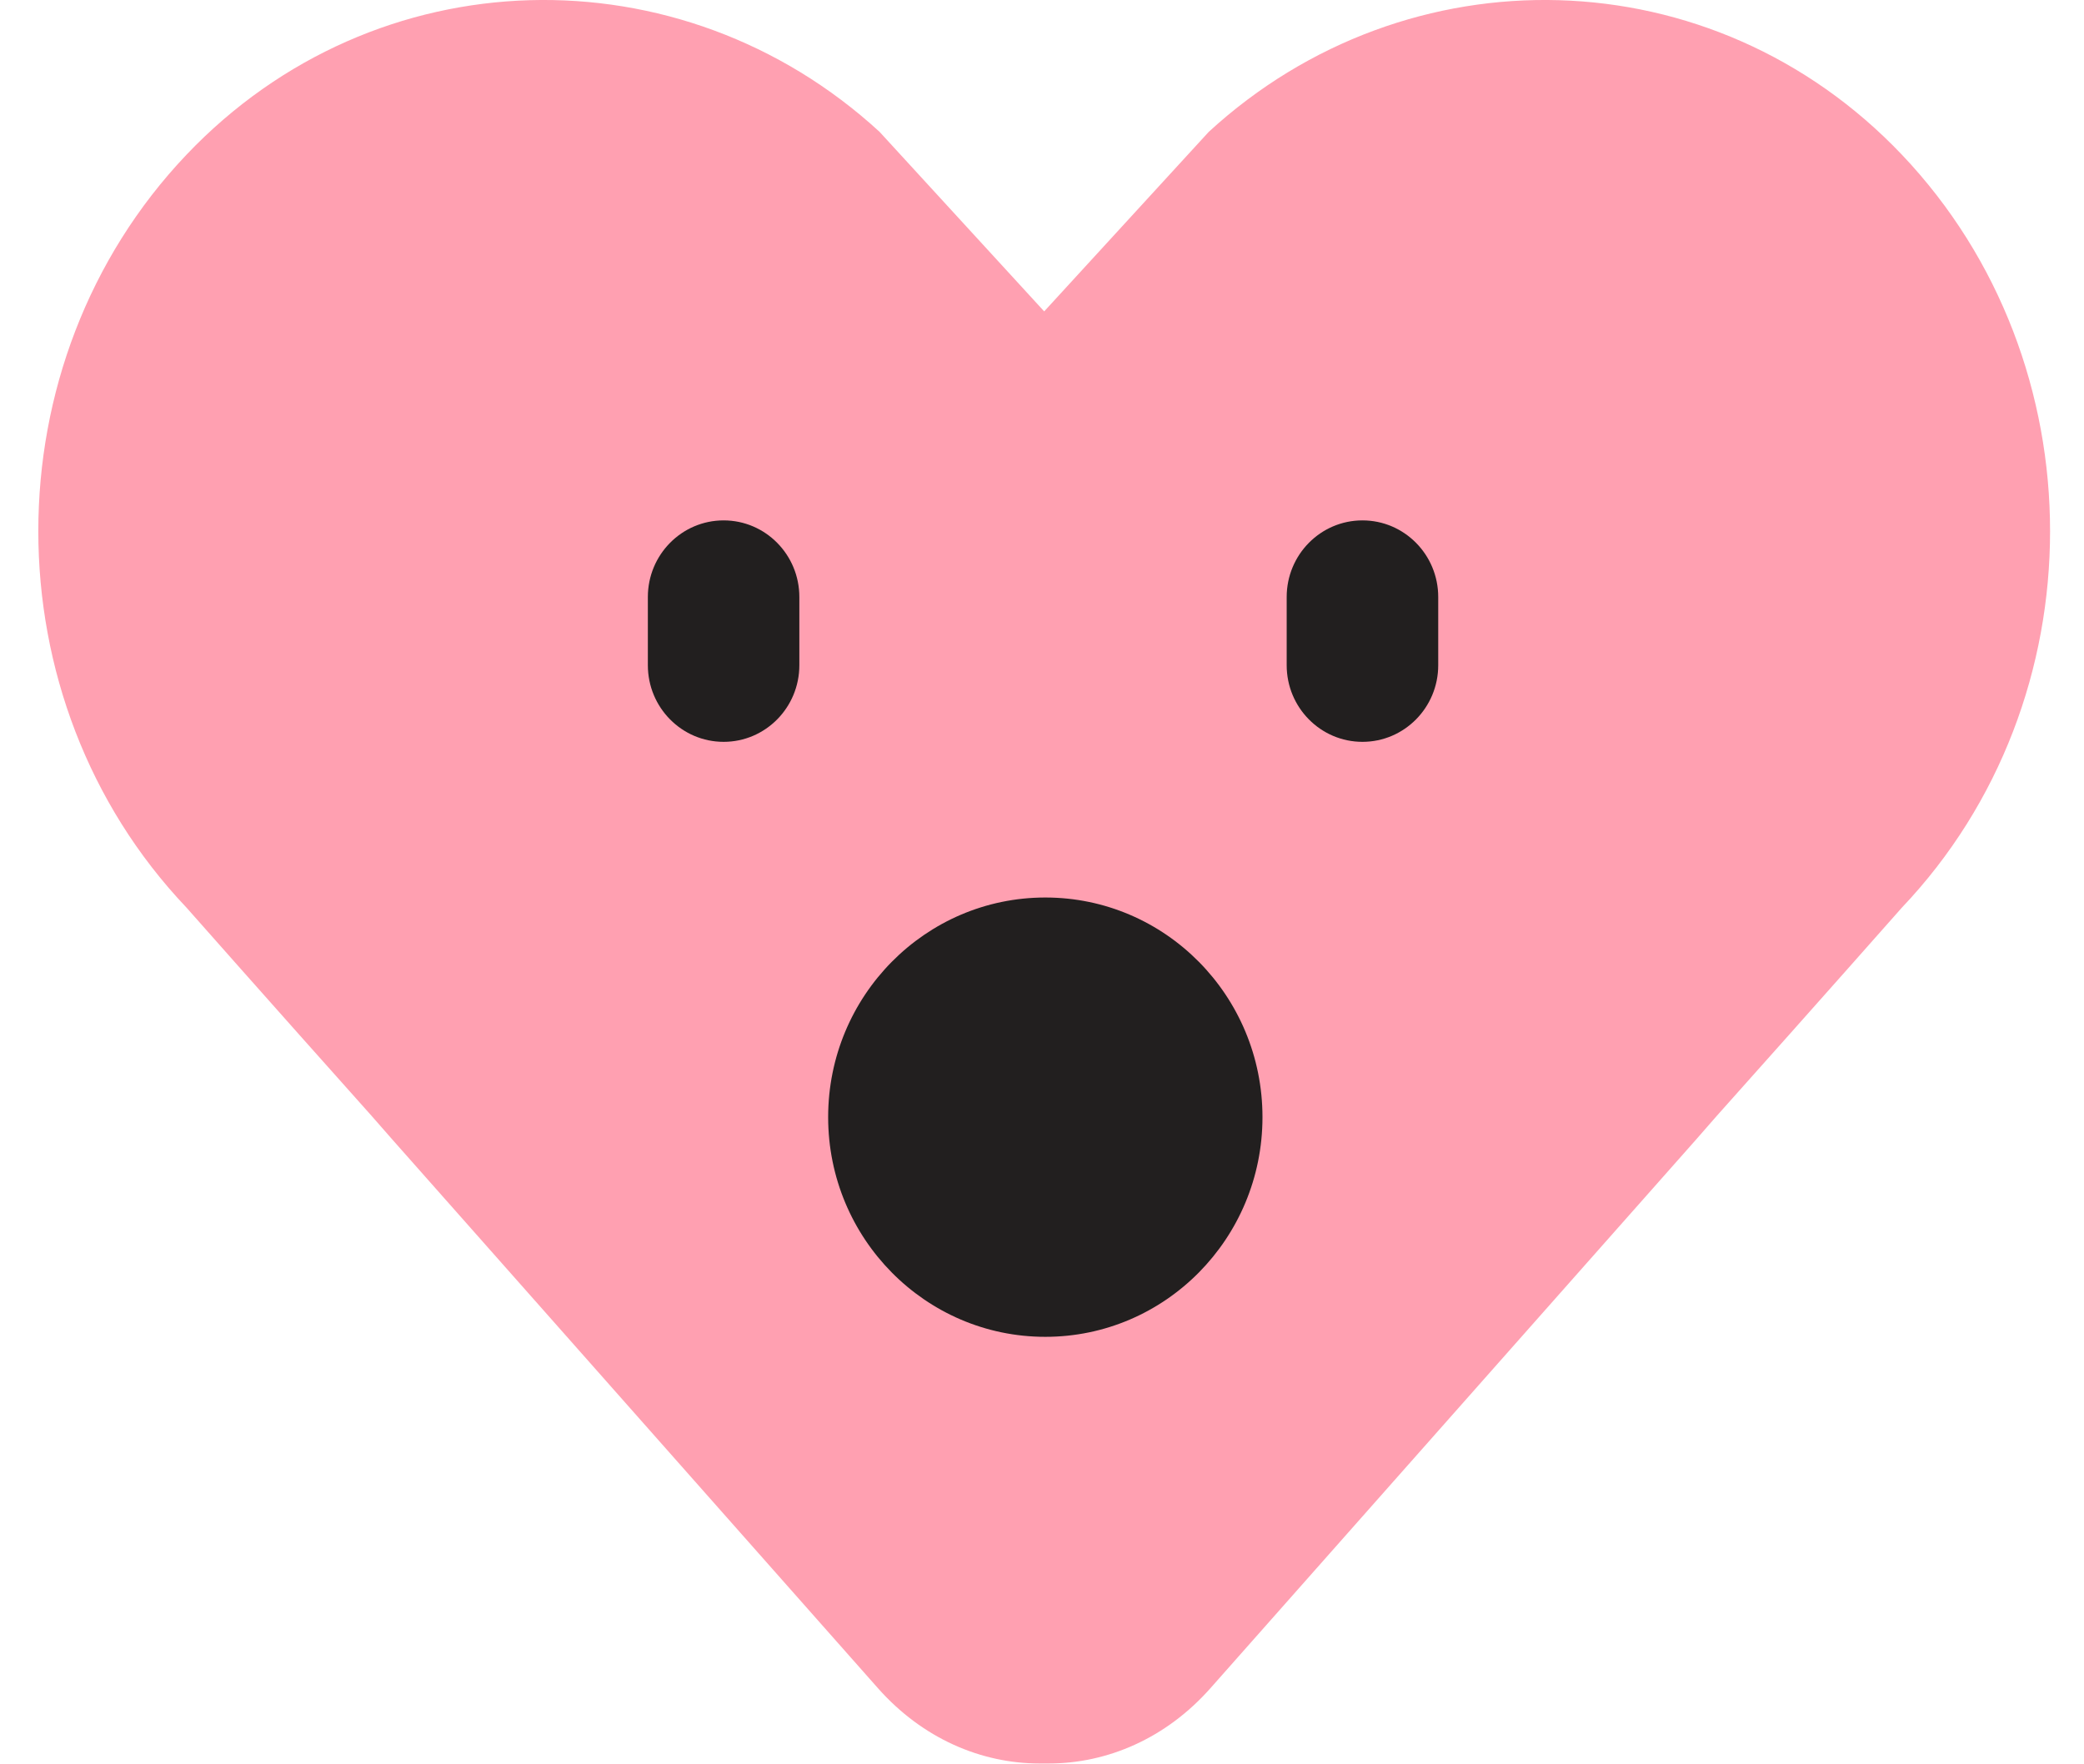
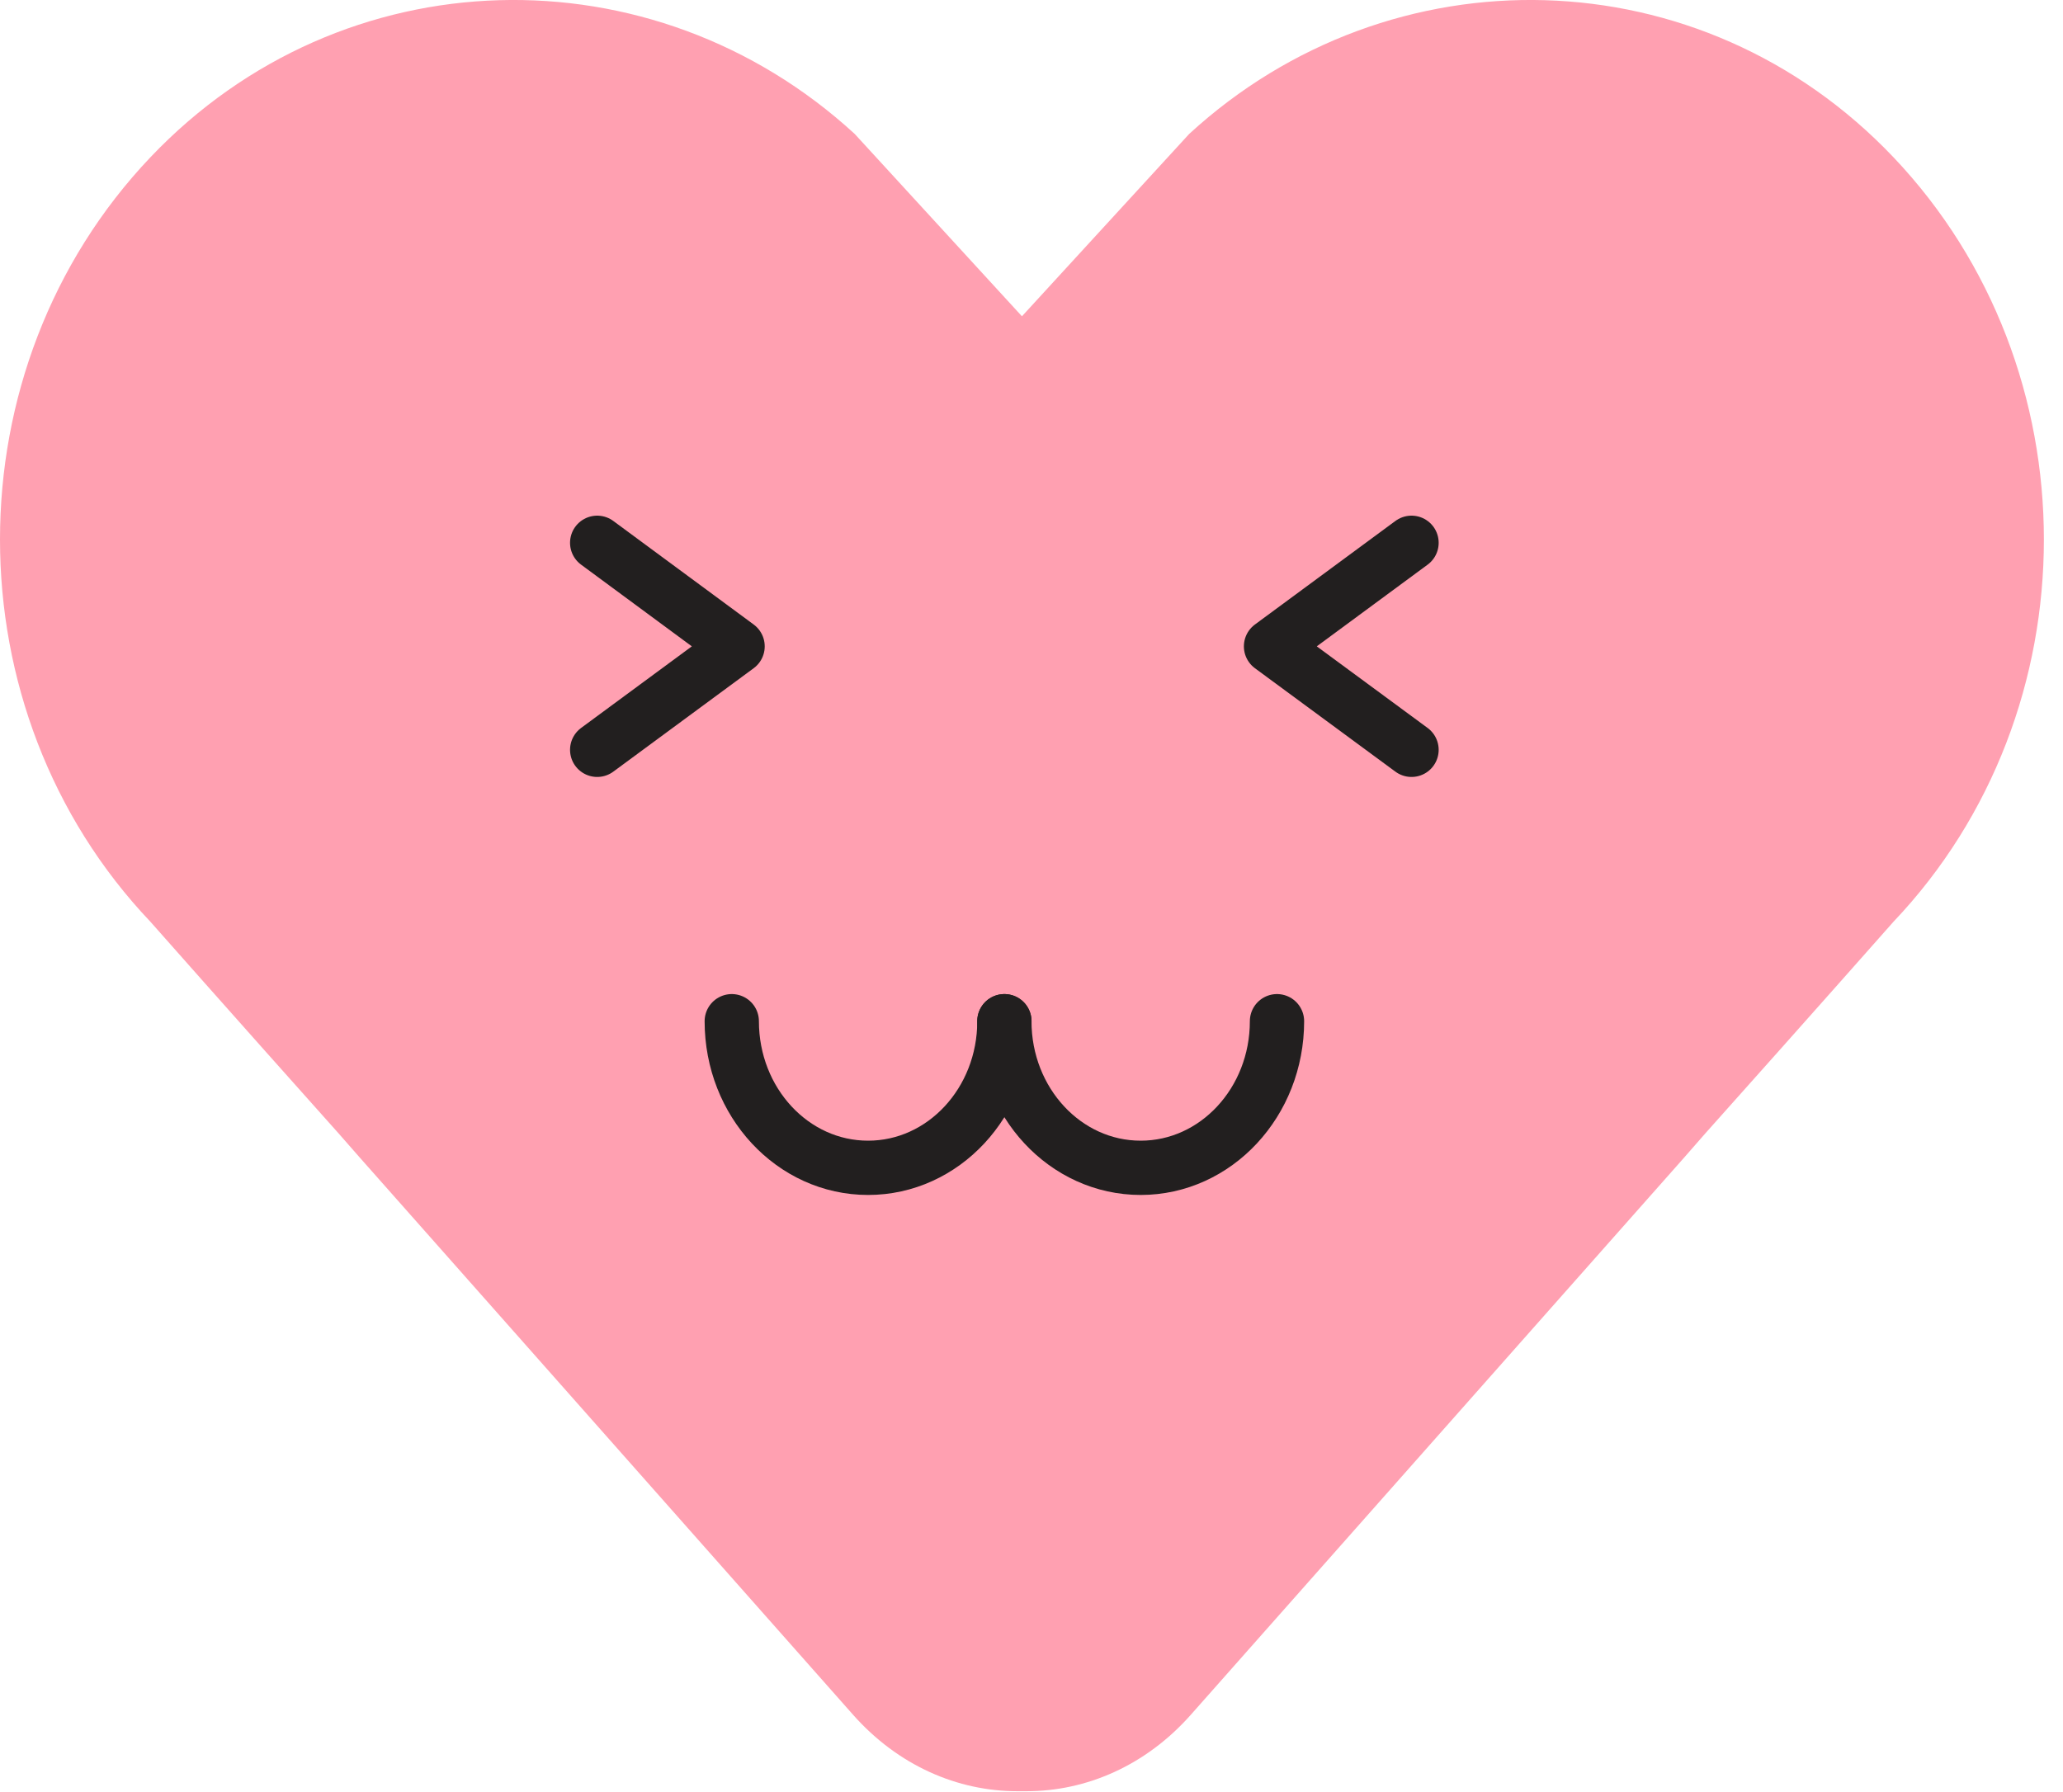
- <svg xmlns="http://www.w3.org/2000/svg" width="39" height="33" viewBox="0 0 39 33" fill="none">
-   <path d="M19.541 5.827L16.46 2.467C12.742 -0.947 7.031 -0.831 3.489 2.896C-0.207 6.785 -0.207 13.093 3.489 16.983C3.489 16.983 5.032 18.73 6.953 20.88L7.351 21.334C7.351 21.334 8.713 22.872 10.377 24.752C12.041 26.632 14.764 29.71 16.429 31.59C17.261 32.53 18.358 33 19.455 33H19.627C20.724 33 21.821 32.53 22.653 31.59C24.317 29.71 27.041 26.632 28.706 24.752C30.37 22.872 31.732 21.334 31.732 21.334L32.129 20.88C34.051 18.729 35.593 16.983 35.593 16.983C39.289 13.094 39.289 6.786 35.593 2.896C32.052 -0.831 26.34 -0.947 22.621 2.467L19.541 5.827Z" fill="#FFA0B1" />
-   <path fill-rule="evenodd" clip-rule="evenodd" d="M13.542 9.738C14.325 9.738 14.959 10.38 14.959 11.172V12.448C14.959 13.24 14.325 13.882 13.542 13.882C12.759 13.882 12.124 13.24 12.124 12.448V11.172C12.124 10.38 12.759 9.738 13.542 9.738Z" fill="#221F1F" />
-   <path fill-rule="evenodd" clip-rule="evenodd" d="M25.497 9.738C26.28 9.738 26.915 10.38 26.915 11.172V12.448C26.915 13.24 26.28 13.882 25.497 13.882C24.714 13.882 24.079 13.24 24.079 12.448V11.172C24.079 10.38 24.714 9.738 25.497 9.738Z" fill="#221F1F" />
-   <path d="M19.562 25.016C21.807 25.016 23.626 23.175 23.626 20.905C23.626 18.635 21.807 16.795 19.562 16.795C17.318 16.795 15.498 18.635 15.498 20.905C15.498 23.175 17.318 25.016 19.562 25.016Z" fill="#221F1F" />
+ <svg xmlns="http://www.w3.org/2000/svg" width="38" height="33" viewBox="0 0 38 33" fill="none">
+   <path d="M18.824 5.827L15.743 2.467C12.025 -0.947 6.314 -0.831 2.772 2.896C-0.924 6.785 -0.924 13.093 2.772 16.983C2.772 16.983 4.315 18.73 6.236 20.88L6.634 21.334C6.634 21.334 7.996 22.872 9.66 24.752C11.324 26.632 14.048 29.71 15.712 31.59C16.544 32.53 17.641 33 18.738 33H18.91C20.008 33 21.104 32.53 21.936 31.59C23.6 29.71 26.324 26.632 27.989 24.752C29.653 22.872 31.015 21.334 31.015 21.334L31.412 20.88C33.334 18.729 34.876 16.983 34.876 16.983C38.572 13.094 38.572 6.786 34.876 2.896C31.335 -0.831 25.623 -0.947 21.905 2.467L18.824 5.827Z" fill="#FFA0B1" />
+   <path d="M18.501 18.814C18.501 20.306 17.377 21.515 15.99 21.515C14.602 21.515 13.479 20.306 13.479 18.814" stroke="#221F1F" stroke-miterlimit="10" stroke-linecap="round" stroke-linejoin="round" />
+   <path d="M23.522 18.814C23.522 20.306 22.398 21.515 21.011 21.515C19.624 21.515 18.5 20.306 18.5 18.814" stroke="#221F1F" stroke-miterlimit="10" stroke-linecap="round" stroke-linejoin="round" />
+   <path d="M11 10L13.586 11.908L11 13.814" stroke="#221F1F" stroke-miterlimit="10" stroke-linecap="round" stroke-linejoin="round" />
+   <path d="M26 10L23.412 11.908L26 13.814" stroke="#221F1F" stroke-miterlimit="10" stroke-linecap="round" stroke-linejoin="round" />
</svg>
